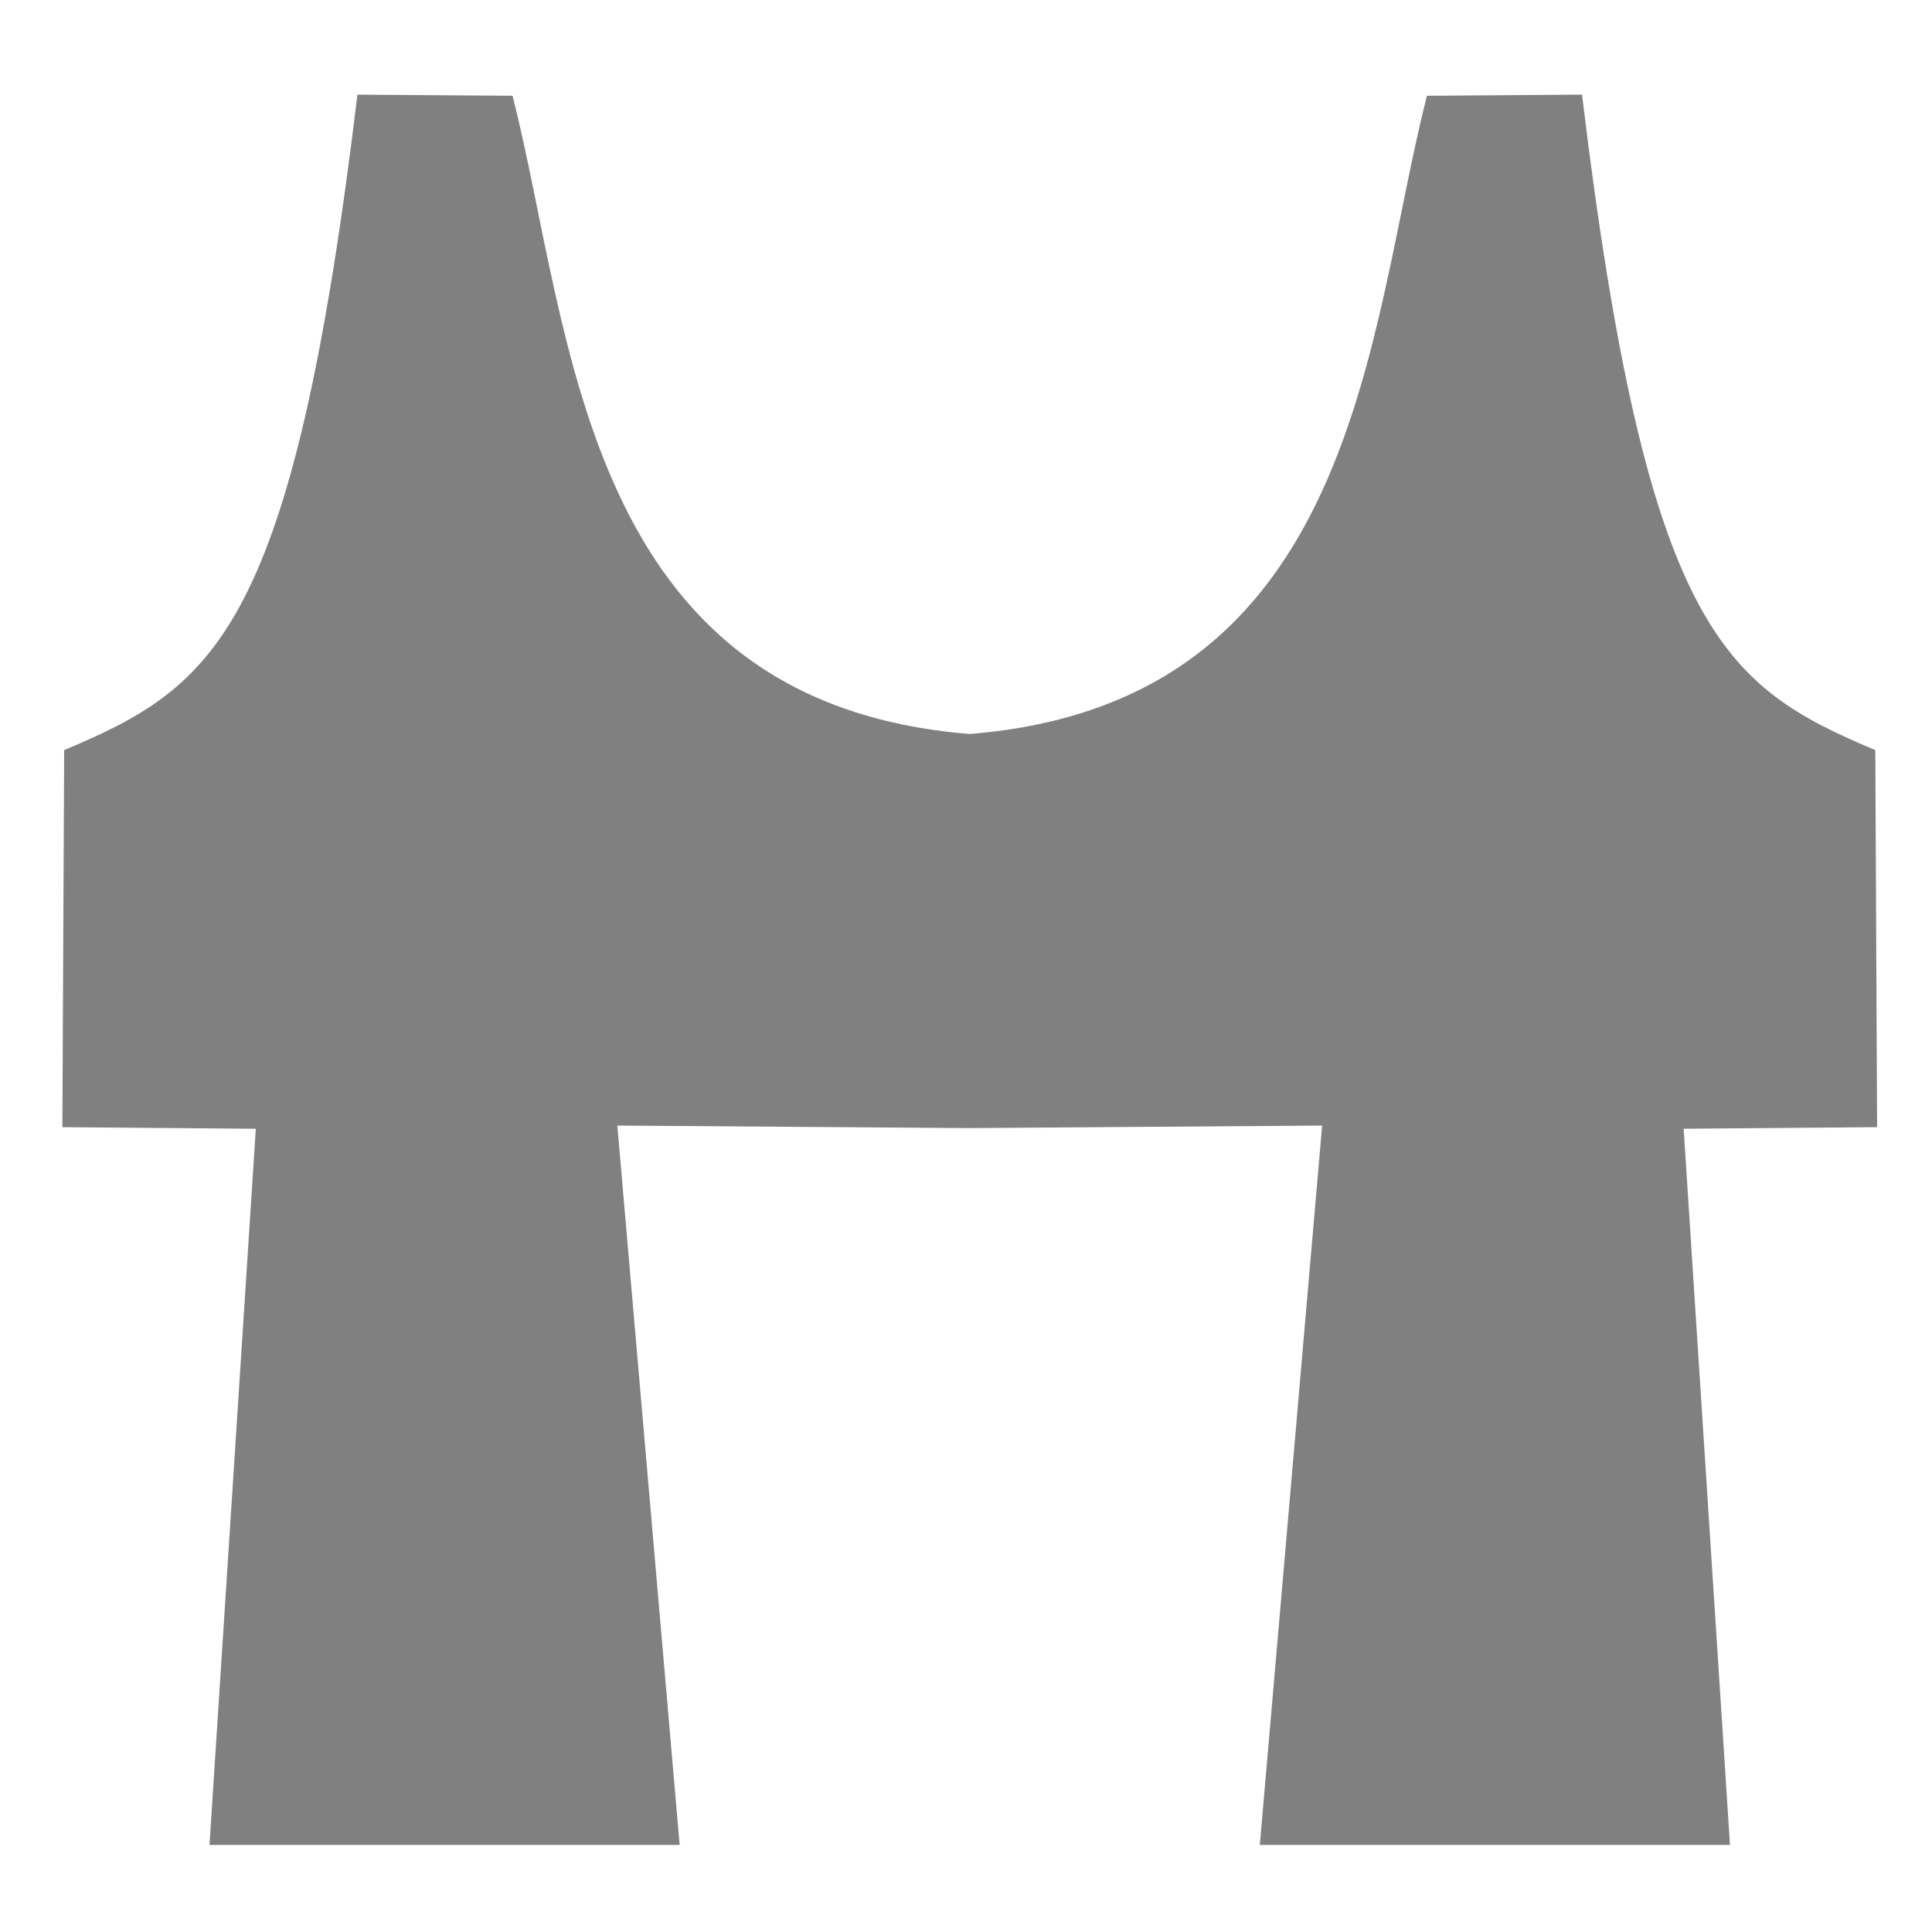
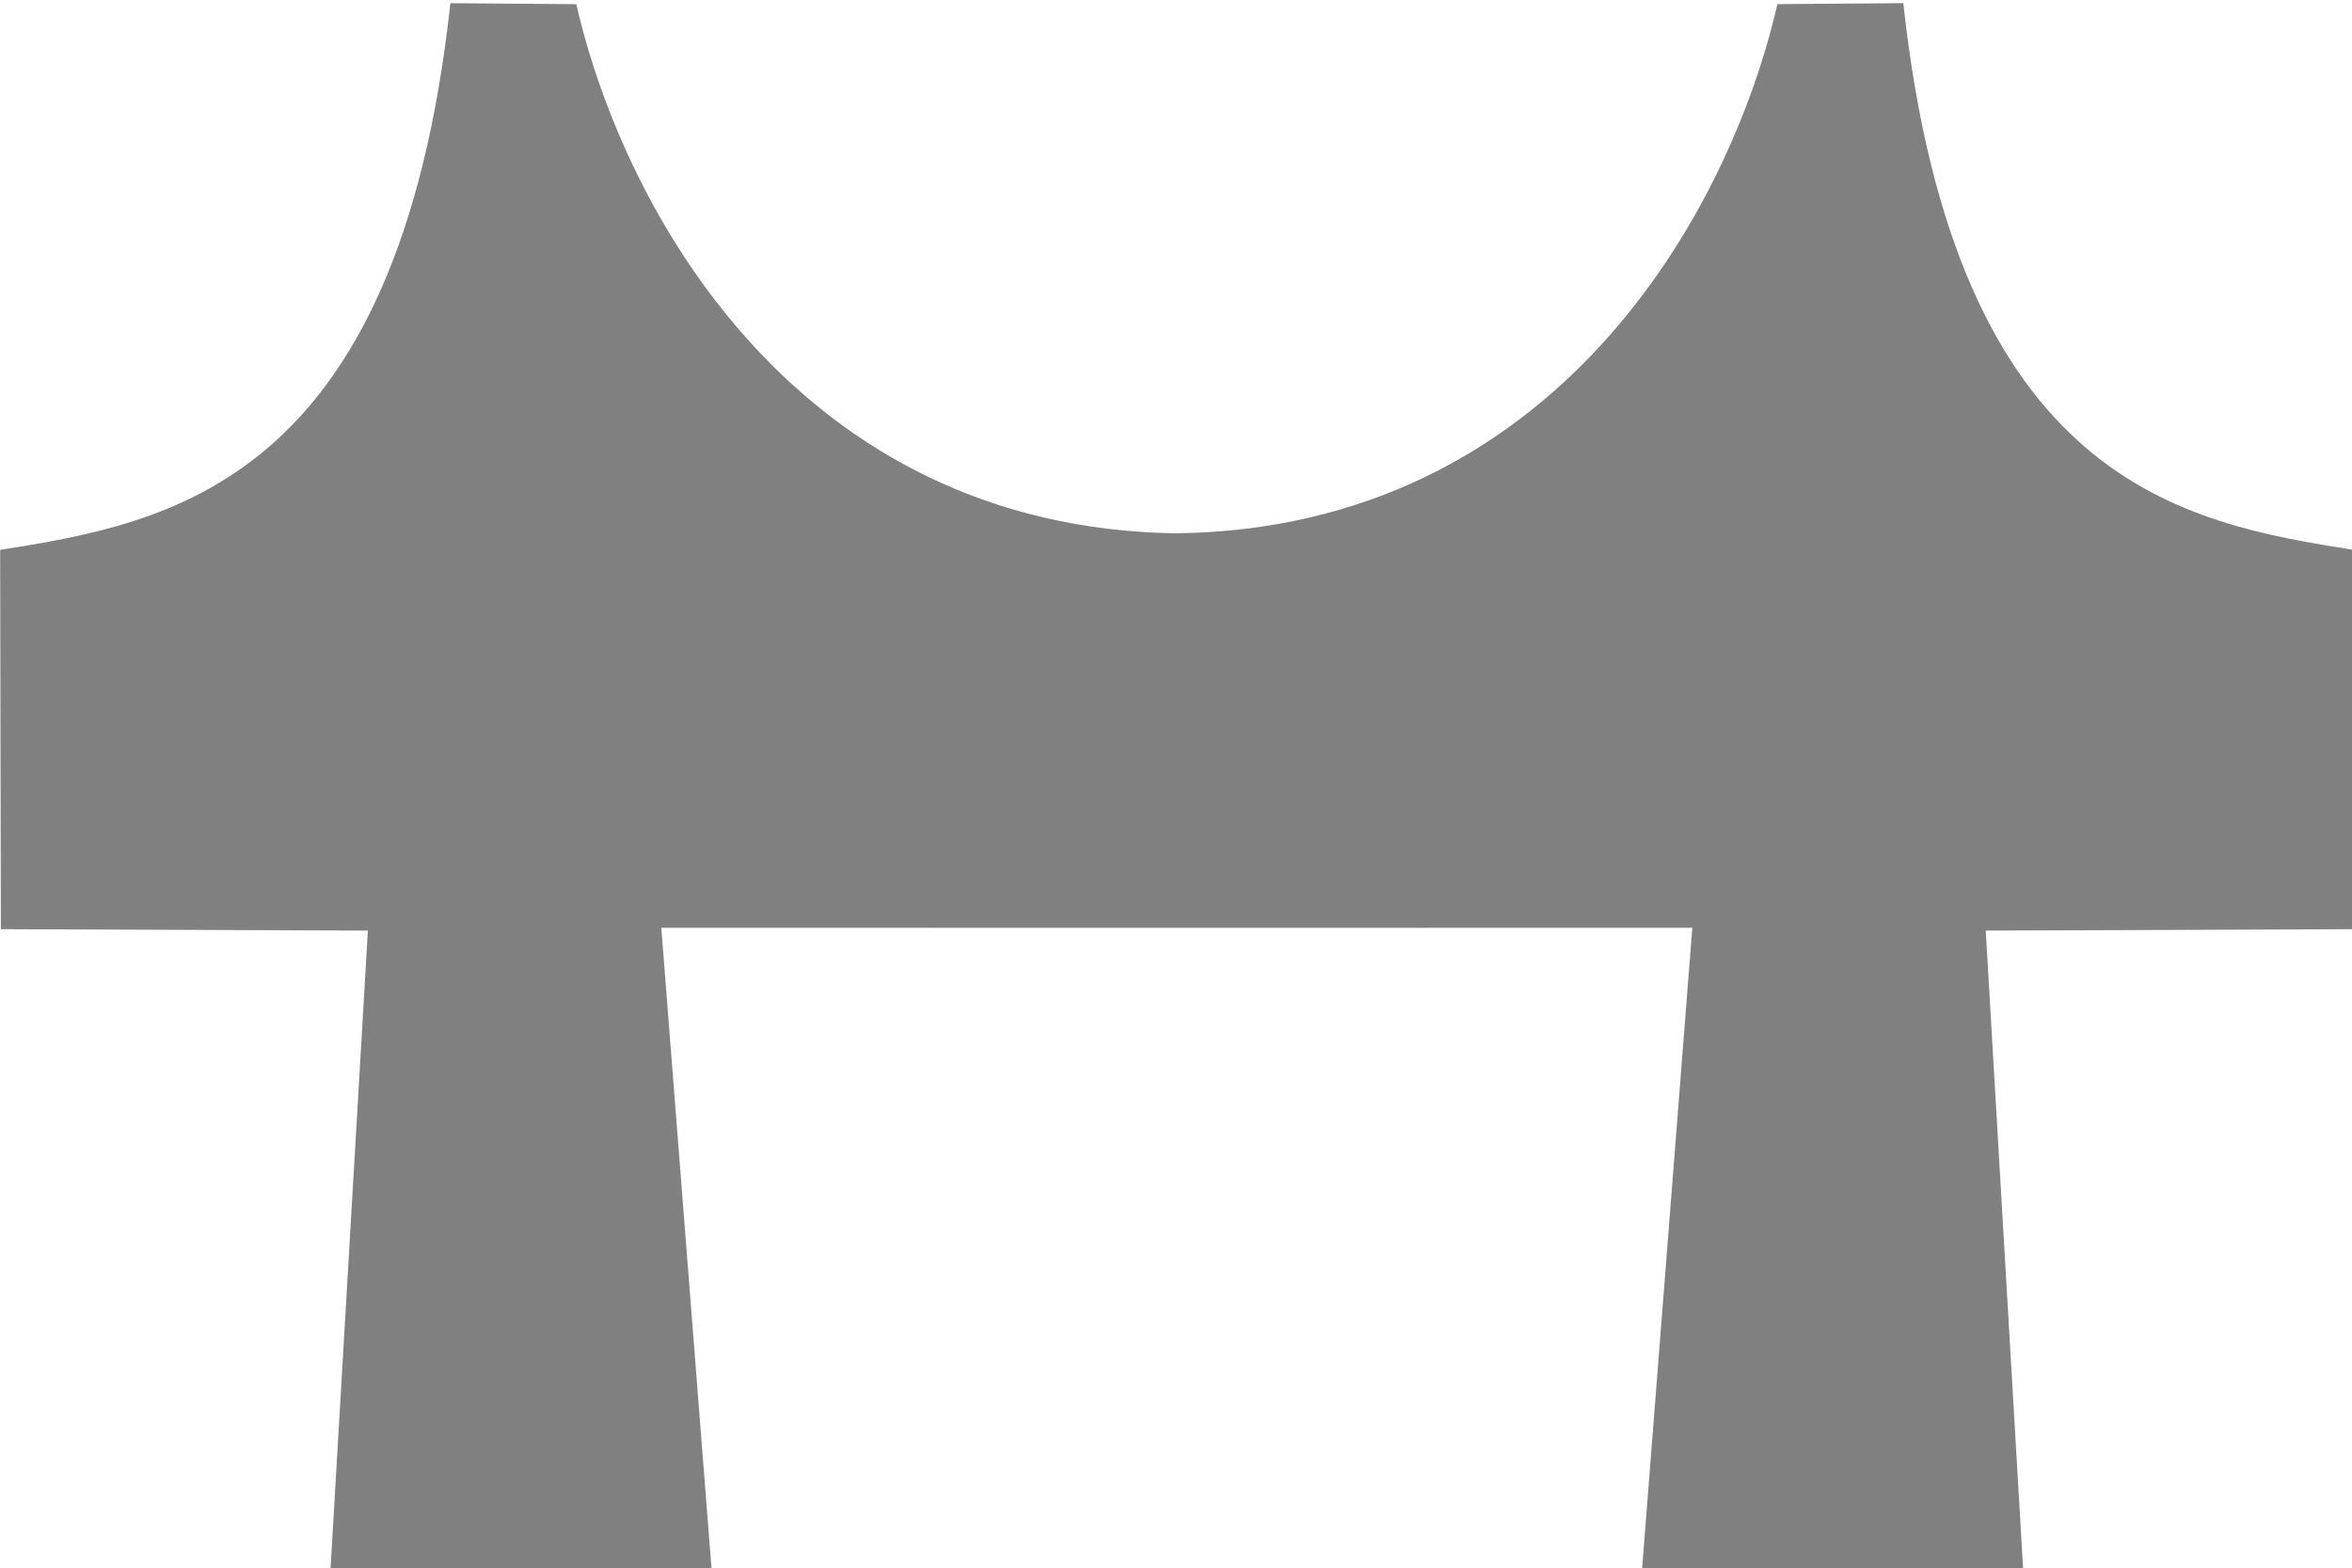
- <svg xmlns="http://www.w3.org/2000/svg" width="40mm" height="40mm" viewBox="0 0 40 40" version="1.1" id="SVGRoot">
+ <svg xmlns="http://www.w3.org/2000/svg" width="60mm" height="40mm" viewBox="0 0 60 40" version="1.1" id="SVGRoot">
  <defs id="defs5010">
    </defs>
  <g id="layer1">
-     <path style="fill:#808080;fill-opacity:1;stroke:none;stroke-width:0.265px;stroke-linecap:butt;stroke-linejoin:miter;stroke-opacity:1" d="m 38.506,239.362 7.253,-0.052 -1.29,14.894 h 9.734 l -0.959,-14.828 4.005,-0.033 -0.037,-7.806 c -3.123,-1.32 -4.731,-2.443 -6.072,-13.571 l -3.212,0.023 c -1.243,4.899 -1.406,12.561 -9.465,13.214 -8.059,-0.653 -8.222,-8.315 -9.465,-13.214 l -3.212,-0.023 c -1.341,11.128 -2.949,12.251 -6.072,13.571 l -0.037,7.806 4.005,0.033 -0.959,14.828 h 9.734 l -1.29,-14.894 7.253,0.052" id="path4713" transform="translate(-18.38568,-216.0064)" />
+     <path style="fill:#808080;fill-opacity:1;stroke:none;stroke-width:0.265px;stroke-linecap:butt;stroke-linejoin:miter;stroke-opacity:1" d="M 49.678,230.206 C 40.037,230.084 35.582,222.816 34.358,217.989 l -3.212,-0.023 c -1.341,11.128 -7.203,12.001 -11.486,12.622 l 0.018,8.756 9.363,0.033 -0.959,14.828 h 9.734 l -1.29,-14.894 13.151,0.002 13.151,-0.002 -1.29,14.894 h 9.734 l -0.959,-14.828 9.363,-0.033 0.018,-8.756 C 75.413,229.967 69.551,229.094 68.21,217.965 l -3.212,0.023 c -1.224,4.827 -5.679,12.095 -15.32,12.217 z" id="path4713" transform="matrix(1,0,0,1.105186,-19.65626,-240.8115)" />
  </g>
</svg>
